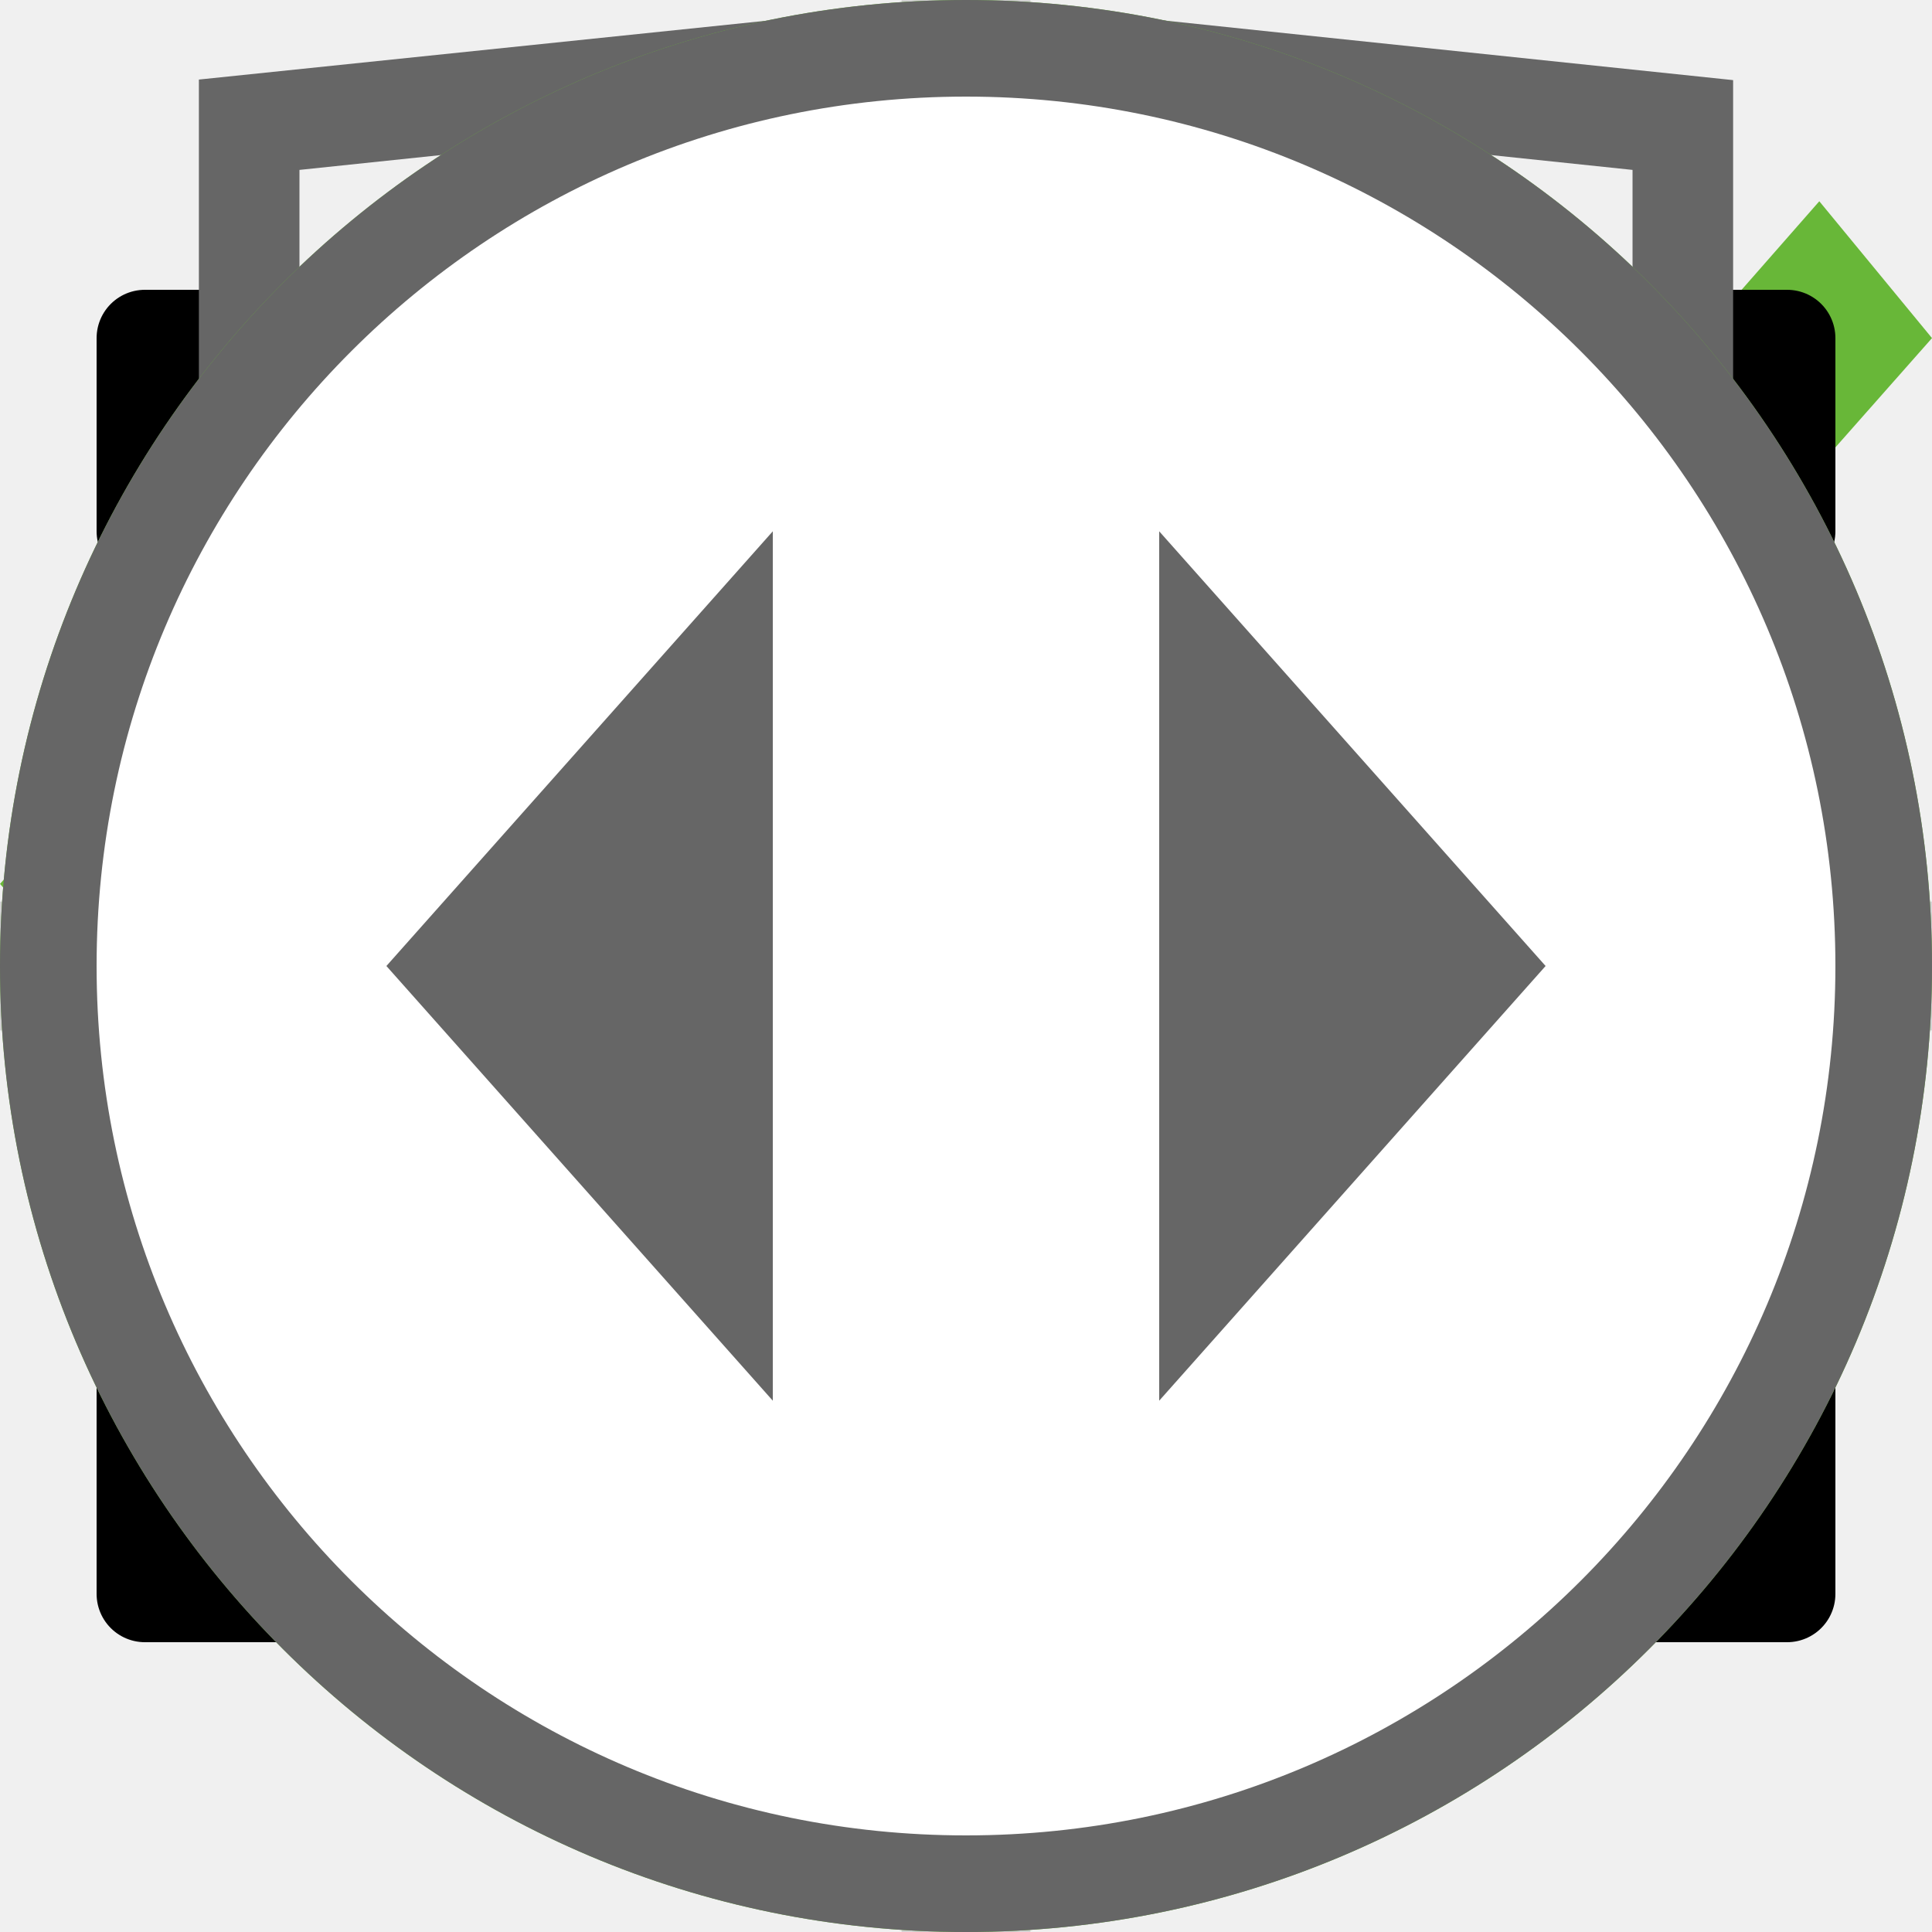
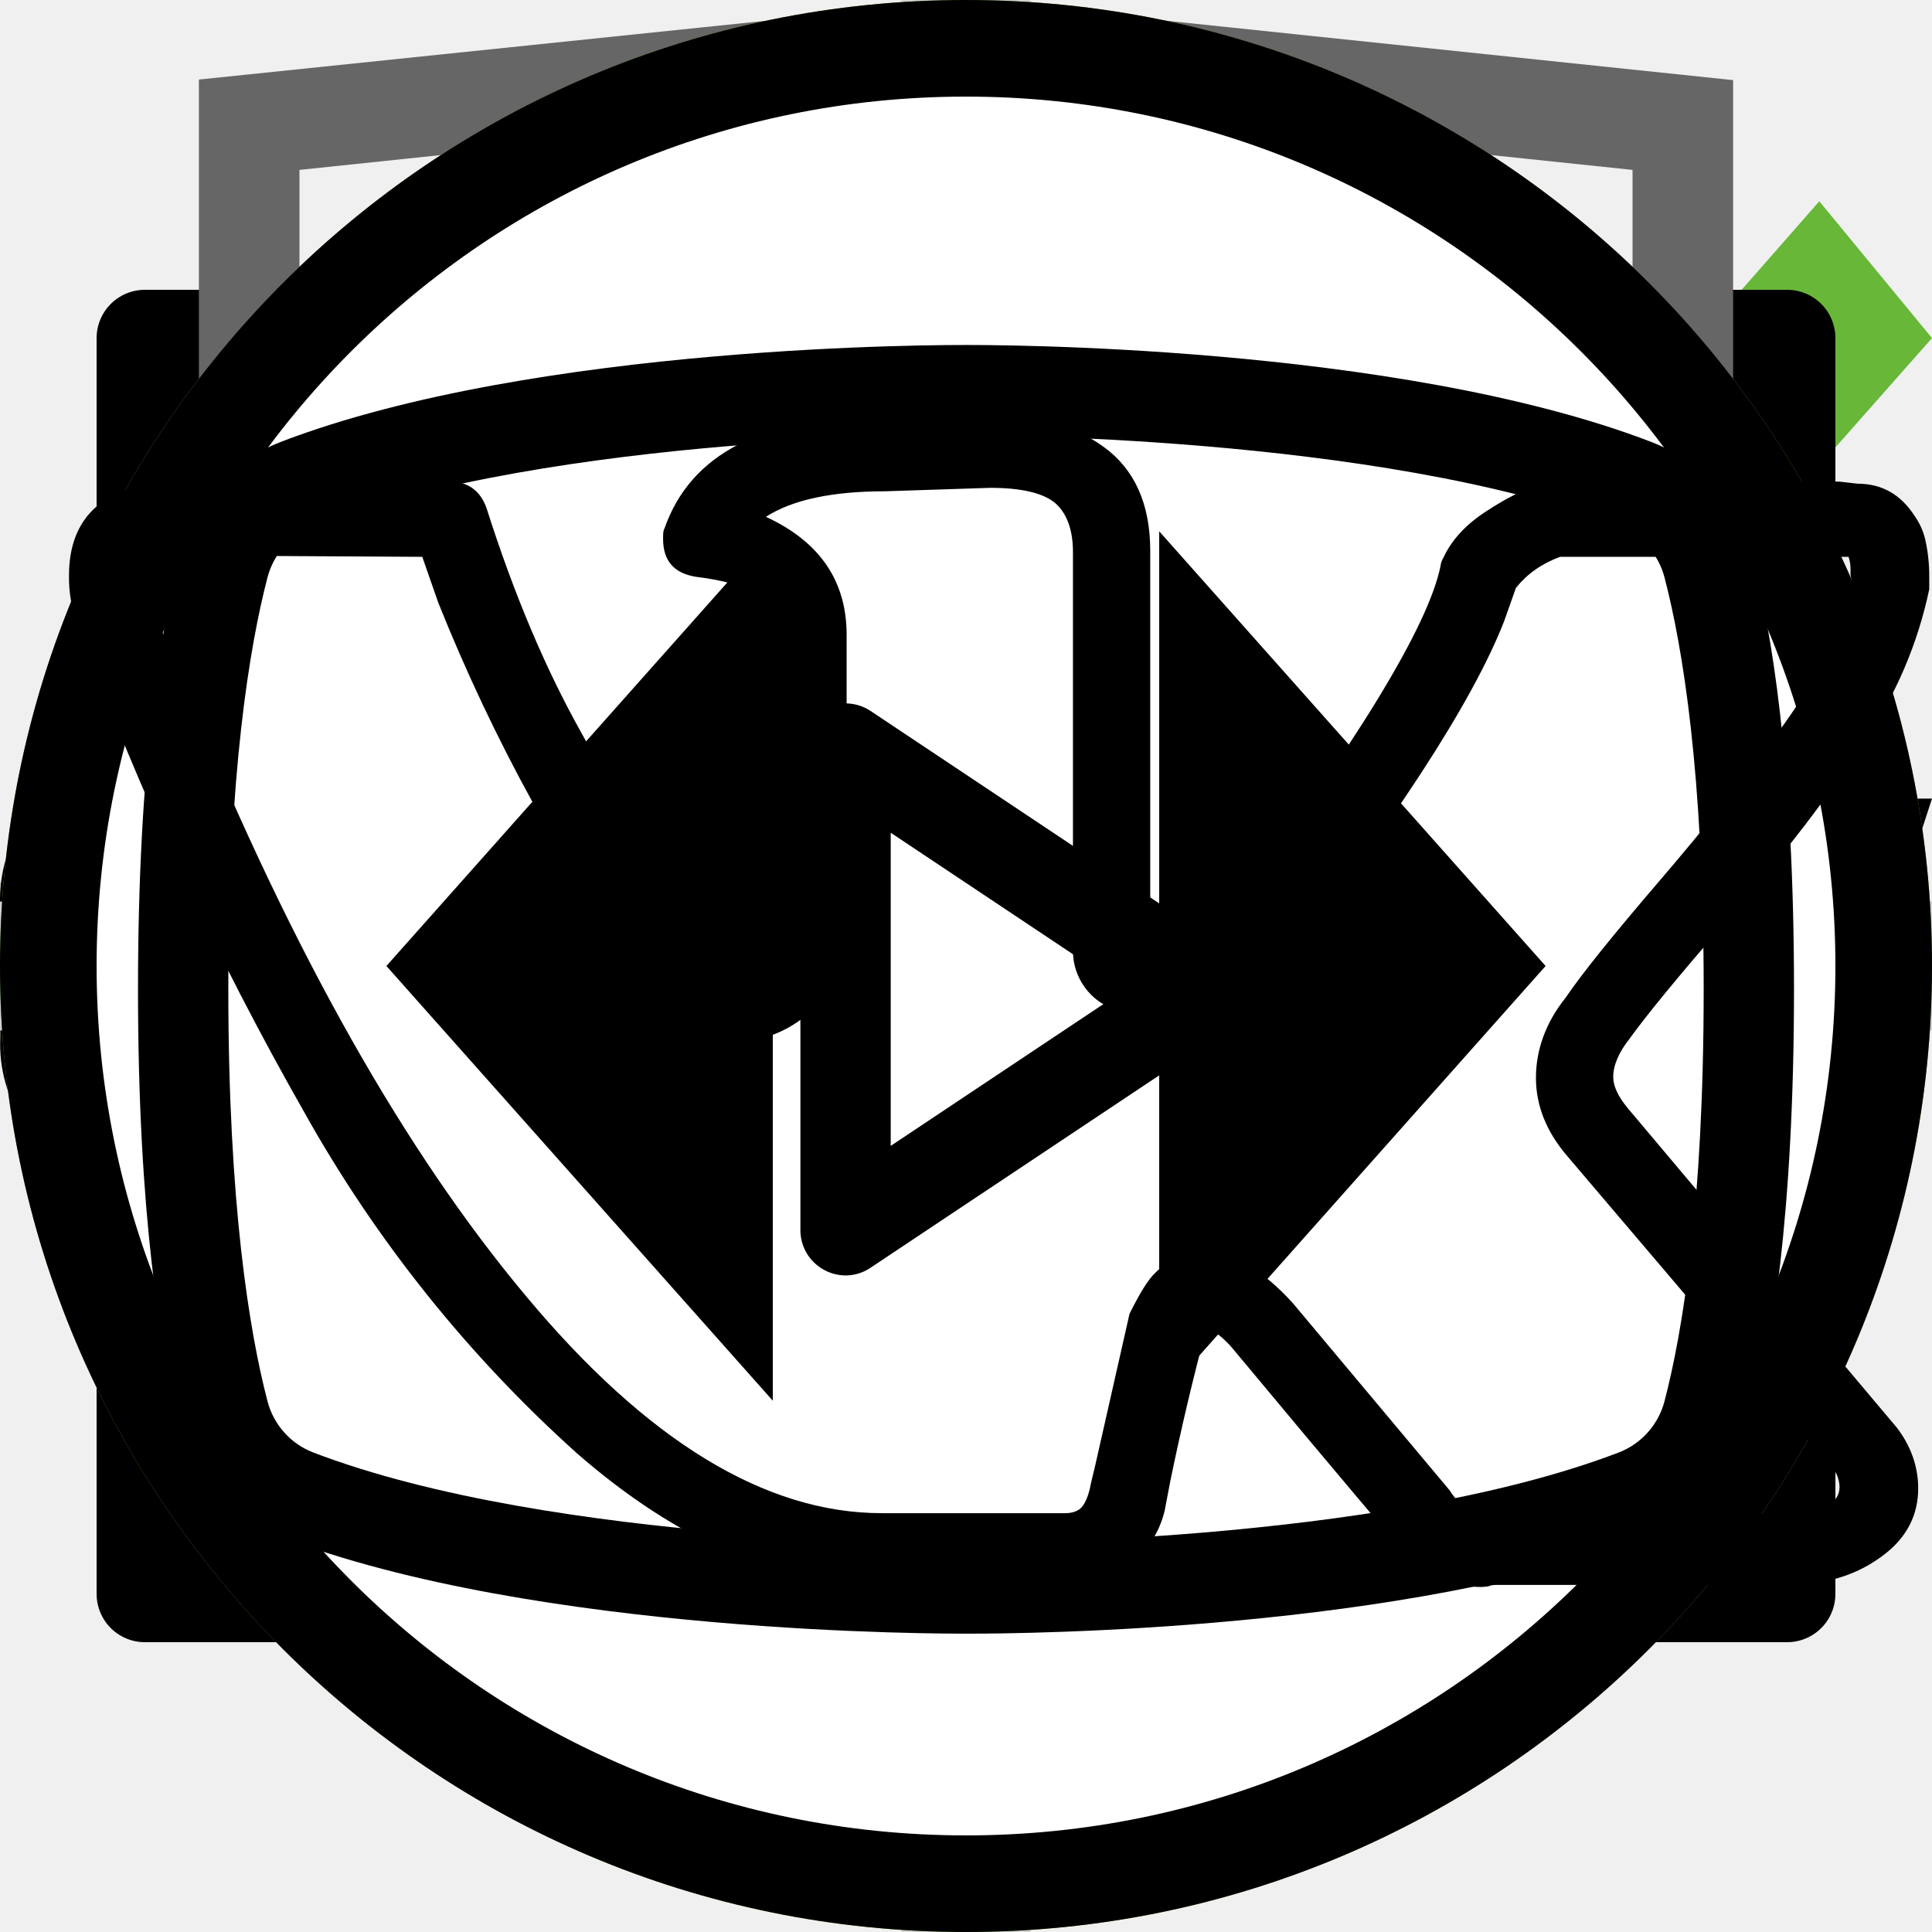
<svg xmlns="http://www.w3.org/2000/svg">
  <style>:root svg:not(:target){display:none}</style>
  <svg viewBox="0 0 32 12" fill="none" id="arrow">
    <path stroke="#000" stroke-width="2" d="M0 6h26" />
    <path d="m32 6-6.75 5.2v-10.4l6.75 5.2Z" fill="#000" />
  </svg>
  <svg viewBox="0 0 24 19" fill="none" id="checkbox">
    <path d="m9 15.5-7.6-8.6-1.4 1.58 9 10.19 15-16.97-1.4-1.7-13.6 15.5Z" fill="#68B738" />
  </svg>
  <svg viewBox="0 0 20 20" fill="none" id="email">
    <path d="M1.5 8.5v8h17v-8m-17-5h17v2l-8.5 6-8.5-6v-2Z" stroke="#000" stroke-linecap="round" stroke-linejoin="round" />
  </svg>
  <svg viewBox="0 0 78 81" fill="none" id="gift">
    <path d="M64.016 35.633H14.031C12.277 35.633 10.849 34.214 10.849 32.471V22.999C10.849 21.255 12.277 19.837 14.031 19.837H64.015C65.769 19.837 67.195 21.255 67.195 22.999V32.471C67.196 34.214 65.769 35.633 64.016 35.633ZM14.031 22.26C13.628 22.26 13.287 22.598 13.287 22.999V32.471C13.287 32.879 13.621 33.21 14.031 33.21H64.015C64.424 33.21 64.758 32.879 64.758 32.471V22.999C64.758 22.598 64.417 22.26 64.015 22.26H14.031Z" fill="white" />
    <path d="M57.045 68.082H20.999C17.622 68.082 14.874 65.351 14.874 61.993V34.421C14.874 33.752 15.42 33.209 16.093 33.209C16.766 33.209 17.312 33.752 17.312 34.421V61.993C17.312 64.015 18.966 65.659 20.999 65.659H57.045C59.077 65.659 60.731 64.015 60.731 61.993V34.421C60.731 33.752 61.277 33.209 61.95 33.209C62.622 33.209 63.168 33.752 63.168 34.421V61.993C63.168 65.351 60.421 68.082 57.045 68.082Z" fill="white" />
    <path d="M39.023 68.082C38.35 68.082 37.804 67.54 37.804 66.871V34.421C37.804 33.752 38.35 33.209 39.023 33.209C39.695 33.209 40.241 33.752 40.241 34.421V66.87C40.241 67.54 39.696 68.082 39.023 68.082Z" fill="white" />
    <path d="M23.811 22.256C19.997 20.201 18.573 15.444 20.638 11.651C22.702 7.86 27.486 6.445 31.303 8.496C37.117 11.627 40.257 20.361 40.387 20.731L38.088 21.535C38.059 21.452 35.126 13.31 30.143 10.627C27.508 9.211 24.206 10.188 22.782 12.805C21.357 15.424 22.339 18.707 24.973 20.125L23.811 22.256Z" fill="white" />
    <path d="M54.231 22.256L53.071 20.124C54.348 19.437 55.278 18.297 55.693 16.916C56.106 15.533 55.953 14.073 55.262 12.805C54.572 11.536 53.426 10.612 52.036 10.2C50.646 9.789 49.178 9.941 47.902 10.627C42.92 13.309 39.987 21.452 39.958 21.534L37.659 20.73C37.789 20.36 40.928 11.626 46.742 8.496C48.59 7.501 50.718 7.282 52.732 7.878C54.747 8.473 56.406 9.814 57.406 11.651C58.407 13.488 58.629 15.603 58.029 17.606C57.429 19.609 56.08 21.26 54.231 22.256Z" fill="white" />
    <path d="M61.95 51.857H16.093C15.42 51.857 14.874 51.314 14.874 50.646C14.874 49.977 15.42 49.435 16.093 49.435H61.95C62.622 49.435 63.168 49.977 63.168 50.646C63.168 51.314 62.623 51.857 61.95 51.857Z" fill="white" />
  </svg>
+   <svg fill="none" viewBox="0 0 128 24" id="logo-footer">
+     <g fill="currentColor" clip-path="url(#logo-footer_0)">
+       <path d="M1.62 22.46a9.43 9.43 0 0 1-1.6-5.72v-8.48a9.56 9.56 0 0 1 1.5-5.82c1.1-1.33 2.8-1.94 5.31-1.94 2.5 0 4.1.61 5.1 1.74a7.43 7.43 0 0 1 1.51 5v2.04h-4.9v-2.35a5.4 5.4 0 0 0-.3-2.04 1.42 1.42 0 0 0-1.4-.82c-.71 0-1.21.2-1.41.72a6.72 6.72 0 0 0-.3 2.25v10.92a4.3 4.3 0 0 0 .4 2.15c.2.5.7.71 1.4.71s1.1-.2 1.3-.71c.23-.7.33-1.42.3-2.15v-2.45h4.91v2.05a7.92 7.92 0 0 1-1.5 5.1c-1 1.23-2.7 1.84-5.1 1.84-2.41-.1-4.22-.71-5.22-2.04Zm17.73-21.66h5.7l4.21 23.3h-4.6l-.8-4.91h-3.31l-.8 4.9h-4.7l4.29-23.28Zm4.1 15.33-1.2-9.1-1.2 9.1h2.4Zm9.32-11.44h-3.4v-3.89h11.9v3.77h-3.4v19.53h-5.1v-19.4Zm17.63-3.89h8.8v2.46h-5.7v7.66h4.6v2.35h-4.6v8.57h5.7v2.35h-8.9v-23.38h.1Zm11.4 0h2.21l6.51 15.43v-15.43h2.6v23.28h-2l-6.6-15.93v15.93h-2.72v-23.27Zm14.33 0h8.81v2.46h-5.7v7.66h4.6v2.35h-4.6v8.57h5.7v2.35h-8.81v-23.38Zm11.41 0h4.61a7.9 7.9 0 0 1 5.1 1.44c1.1.91 1.6 2.55 1.6 4.7 0 2.96-.9 4.8-2.8 5.4l3.22 11.66h-3.1l-3-10.93h-2.51v10.93h-3.2v-23.2h.1Zm4.41 10.01c1.03.1 2.06-.2 2.9-.81.6-.51.9-1.53.9-3.07a6.72 6.72 0 0 0-.3-2.24 2.58 2.58 0 0 0-1.1-1.23 4.49 4.49 0 0 0-2.2-.4h-1.4v7.65h1.2v.1Zm10.91 11.55a10.49 10.49 0 0 1-1.4-5.93v-7.76a17 17 0 0 1 .5-4.4c.34-1.06 1-2 1.9-2.65 1.12-.67 2.41-1 3.71-.92 2.1 0 3.6.51 4.5 1.64a7.93 7.93 0 0 1 1.41 5.1v.82h-3v-.71c0-.86-.07-1.71-.2-2.56a2.05 2.05 0 0 0-.8-1.32 3.05 3.05 0 0 0-1.9-.51 2.96 2.96 0 0 0-2.01.6 2.3 2.3 0 0 0-.8 1.64c-.13.92-.2 1.84-.2 2.76v8.68a9.43 9.43 0 0 0 .6 3.88c.4.82 1.2 1.12 2.4 1.12a2.38 2.38 0 0 0 2.4-1.22c.53-1.3.77-2.69.7-4.09v-1.63h-2.9v-2.35h5.81v11.55h-2l-.3-2.65a4.17 4.17 0 0 1-1.56 2.2c-.74.53-1.64.8-2.55.76a4.92 4.92 0 0 1-4.3-2.04Zm17.13-6.44-4.9-15.01h3l3.5 11.23 3.41-11.23h3l-4.9 15.01v8.17h-3.01v-8.17h-.1Z" />
+     </g>
+     <defs>
+       <clipPath id="logo-footer_0">
+         <path fill="#fff" d="M0 .5h128v24h-128z" />
+       </clipPath>
+     </defs>
+   </svg>
  <svg viewBox="0 0 27 34" fill="none" id="logo-html">
    <g clip-path="url(#logo-html_0)">
      <path d="m13.64.02-.14-.02-13.5 1.4v24.61l13.5 7.99 13.5-7.99v-24.6l-13.36-1.4Zm11.6 25-11.74 6.94-11.73-6.94v-10.1l11.68 6.93.02 1.25-8.02-4.75v1.23l8.04 4.8.02 1.3-8.05-4.76v1.22l8.04 4.81 8.12-4.83v-5.21l3.62-2.15v10.26Zm0-11.57-3.23 1.88-1.48.88-7.06-4.19-.01 1.23 6.04 3.57-.06.03-.13.07-.86.5-4.98-2.95-.01 1.22 3.93 2.33-.93.61-.02.01-2.97-1.74-.01 1.23 1.94 1.13-1.98 1.19-11.62-6.87 11.63-6.96 11.8 6.83Zm0-1.22-11.8-6.92-11.67 6.91v-9.23l11.73-1.23 11.73 1.23v9.24Z" fill="#666" />
    </g>
    <defs>
      <clipPath id="logo-html_0">
        <path fill="#fff" d="M0 0h27v34h-27z" />
      </clipPath>
    </defs>
  </svg>
  <svg viewBox="0 0 20 20" fill="none" id="phone">
    <path d="M10 10h8.5m0 0-2.5-2.5m2.5 2.5-2.5 2.5m-7.5-10v5h-3v5h3v5h-2.5c-1.5 0-2.5-1-2.5-2.5v-10c0-1.5 1-2.5 2.5-2.5h2.5Z" stroke="#000" stroke-linecap="round" stroke-linejoin="round" />
  </svg>
  <svg viewBox="0 0 30 30" fill="none" id="plus">
    <path stroke="#D3D3D3" stroke-width="2" d="M15 0v30m15-15h-30" />
  </svg>
  <svg viewBox="0 0 18 18" fill="none" id="radio">
    <circle cx="9" cy="9" r="9" fill="#68B738" />
  </svg>
+   <svg fill="none" viewBox="0 0 28 22" id="telegramm">
+     <path fill="currentColor" fill-rule="evenodd" d="M23.46 3.15c.18.15.27.38.23.61l-2.63 15.76a.66.66 0 0 1-1.01.44l-7.88-5.25a.66.66 0 0 1-.15-.96l2.61-3.26-4.36 2.9a.66.66 0 0 1-.65.05L4.36 10.8a.66.66 0 0 1 .08-1.2l18.38-6.57a.66.66 0 0 1 .64.11ZM6.33 10.32l3.53 1.77 7.56-5.04a.66.66 0 0 1 .88.96l-4.8 6 6.43 4.3 2.28-13.66-15.88 5.67Z" clip-rule="evenodd" />
+   </svg>
  <svg viewBox="0 0 40 40" fill="none" id="thumb">
    <rect x="1" y="1" width="38" height="38" rx="19" fill="#fff" />
-     <rect x="1" y="1" width="38" height="38" rx="19" stroke="#666" stroke-width="2" />
-     <path d="m16 11-8 9 8 9v-18Zm16 9-8-9v18l8-9Z" fill="#666" />
+     <rect x="1" y="1" width="38" height="38" rx="19" stroke="currentColor" stroke-width="2" />
+     <path d="m16 11-8 9 8 9v-18Zm16 9-8-9v18l8-9Z" fill="currentColor" />
+   </svg>
+   <svg fill="none" viewBox="0 0 28 22" id="vk">
+     <path fill="currentColor" d="M1 5.34c0-.86.52-1.32 1.55-1.38l3.97.02c.26 0 .44.13.53.38.4 1.26.86 2.34 1.37 3.25.5.92 1.17 1.97 1.99 3.16.07.15.18.23.34.23.13 0 .22-.06.3-.18l.07-.28.03-4.35c0-.3-.07-.5-.23-.6-.15-.1-.43-.18-.83-.23-.32-.05-.48-.23-.48-.55 0-.07 0-.12.02-.15.38-1.09 1.44-1.63 3.2-1.63l1.5-.03c.67 0 1.23.16 1.67.48.44.32.67.82.67 1.5v5.72c.12.08.24.12.34.12.27 0 .5-.15.7-.45 1.95-2.58 3-4.31 3.17-5.18 0-.02.01-.06.05-.13.12-.25.33-.47.61-.65.29-.19.53-.31.75-.38a.55.55 0 0 1 .24-.05h4.13l.26.03c.36 0 .63.16.83.47.07.1.12.21.15.33a2.4 2.4 0 0 1 .06.55v.18a6.11 6.11 0 0 1-.94 2.2c-.5.78-1.15 1.62-1.93 2.53-.79.9-1.27 1.5-1.47 1.78-.16.2-.24.39-.24.56 0 .13.07.28.21.45l3.9 4.63c.2.26.31.56.31.88 0 .38-.16.7-.48.95-.32.25-.7.4-1.14.43l-.46.02h-4.04c-.02 0-.06 0-.11.02a.86.86 0 0 1-.1.01c-.4 0-.76-.16-1.1-.48-.12-.13-.96-1.12-2.5-2.97a1.39 1.39 0 0 0-.38-.32 38.47 38.47 0 0 0-.53 2.24l-.08.42a1.4 1.4 0 0 1-1.12 1.06l-.37.02h-2.61c-1.48 0-2.95-.63-4.41-1.9a19.3 19.3 0 0 1-3.96-4.95 47.51 47.51 0 0 1-3.28-7.05A1.92 1.92 0 0 1 1 5.34Zm16.01 6.51c-.37 0-.7-.1-1.01-.29a.9.9 0 0 1-.45-.79V5c0-.34-.1-.58-.27-.72-.18-.14-.49-.21-.93-.21l-1.52.05c-.76 0-1.34.12-1.73.37.78.36 1.17.93 1.17 1.71v4.43a1.5 1.5 0 0 1-.53 1.04c-.32.28-.68.42-1.07.42-.53 0-.94-.24-1.22-.73a26.16 26.16 0 0 1-3.1-5.63l-.23-.66-3.55-.02c-.23 0-.36.01-.38.03-.03.03-.04.1-.04.22 0 .15.01.3.05.48l.56 1.4c1.49 3.64 3.11 6.51 4.86 8.6 1.75 2.1 3.47 3.15 5.16 3.15h2.66c.1 0 .19-.03.24-.09.05-.06.1-.17.13-.34l.06-.25.5-2.21c.15-.3.27-.5.38-.6.2-.2.42-.28.69-.28.43 0 .86.24 1.3.73l2.27 2.71c.14.22.3.33.45.33h4.4c.53 0 .8-.13.8-.38a.47.47 0 0 0-.08-.25l-3.87-4.55c-.3-.35-.45-.73-.45-1.13 0-.4.14-.8.43-1.16.23-.34.68-.9 1.34-1.67.67-.78 1.25-1.51 1.75-2.19.5-.68.82-1.3.98-1.85l.08-.33a.37.37 0 0 1-.02-.16c0-.07-.01-.14-.03-.19h-4.18c-.27.1-.48.25-.64.45L21.8 6c-.45 1.16-1.6 2.94-3.5 5.36-.36.33-.8.5-1.3.5Z" />
+   </svg>
+   <svg viewBox="0 0 28 22" fill="none" id="youtube">
+     <path d="M17.851 10.793L12.614 7.302C12.516 7.237 12.402 7.2 12.284 7.195C12.166 7.189 12.049 7.216 11.945 7.272C11.841 7.328 11.754 7.411 11.693 7.512C11.632 7.613 11.6 7.729 11.6 7.847V14.829C11.6 14.948 11.633 15.065 11.694 15.167C11.756 15.269 11.844 15.352 11.949 15.407C12.052 15.463 12.169 15.489 12.286 15.484C12.404 15.478 12.517 15.44 12.614 15.375L17.851 11.884C17.941 11.824 18.015 11.743 18.066 11.648C18.117 11.553 18.144 11.446 18.144 11.338C18.144 11.23 18.117 11.124 18.066 11.029C18.015 10.934 17.941 10.852 17.851 10.793ZM12.909 13.607V9.069L16.313 11.338L12.909 13.607ZM25.389 5.044C25.294 4.675 25.113 4.335 24.861 4.051C24.609 3.766 24.292 3.546 23.938 3.407C20.218 1.978 14.251 2 14 2C13.749 2 7.782 1.978 4.062 3.407C3.708 3.546 3.391 3.766 3.139 4.051C2.887 4.335 2.706 4.675 2.611 5.044C2.327 6.113 2 8.076 2 11.338C2 14.6 2.327 16.564 2.611 17.633C2.706 18.001 2.887 18.341 3.139 18.626C3.391 18.91 3.708 19.131 4.062 19.269C7.782 20.698 13.749 20.676 14 20.676H14.076C14.829 20.676 20.393 20.633 23.938 19.269C24.292 19.131 24.609 18.91 24.861 18.626C25.113 18.341 25.294 18.001 25.389 17.633C25.673 16.564 26 14.6 26 11.338C26 8.076 25.673 6.113 25.389 5.044ZM24.124 17.305C24.081 17.472 23.999 17.626 23.885 17.755C23.771 17.884 23.629 17.984 23.469 18.047C19.978 19.389 14.066 19.367 14 19.367C13.934 19.367 8.022 19.389 4.531 18.047C4.371 17.984 4.228 17.884 4.115 17.755C4.001 17.626 3.919 17.472 3.876 17.305C3.615 16.302 3.309 14.458 3.309 11.338C3.309 8.218 3.615 6.375 3.876 5.371C3.919 5.204 4.001 5.05 4.115 4.922C4.228 4.793 4.371 4.692 4.531 4.629C8.022 3.287 13.934 3.309 14 3.309C14.066 3.309 19.978 3.287 23.469 4.629C23.629 4.692 23.771 4.793 23.885 4.922C23.999 5.05 24.081 5.204 24.124 5.371C24.386 6.375 24.691 8.218 24.691 11.338C24.691 14.458 24.386 16.302 24.124 17.305Z" fill="currentColor" />
  </svg>
</svg>
